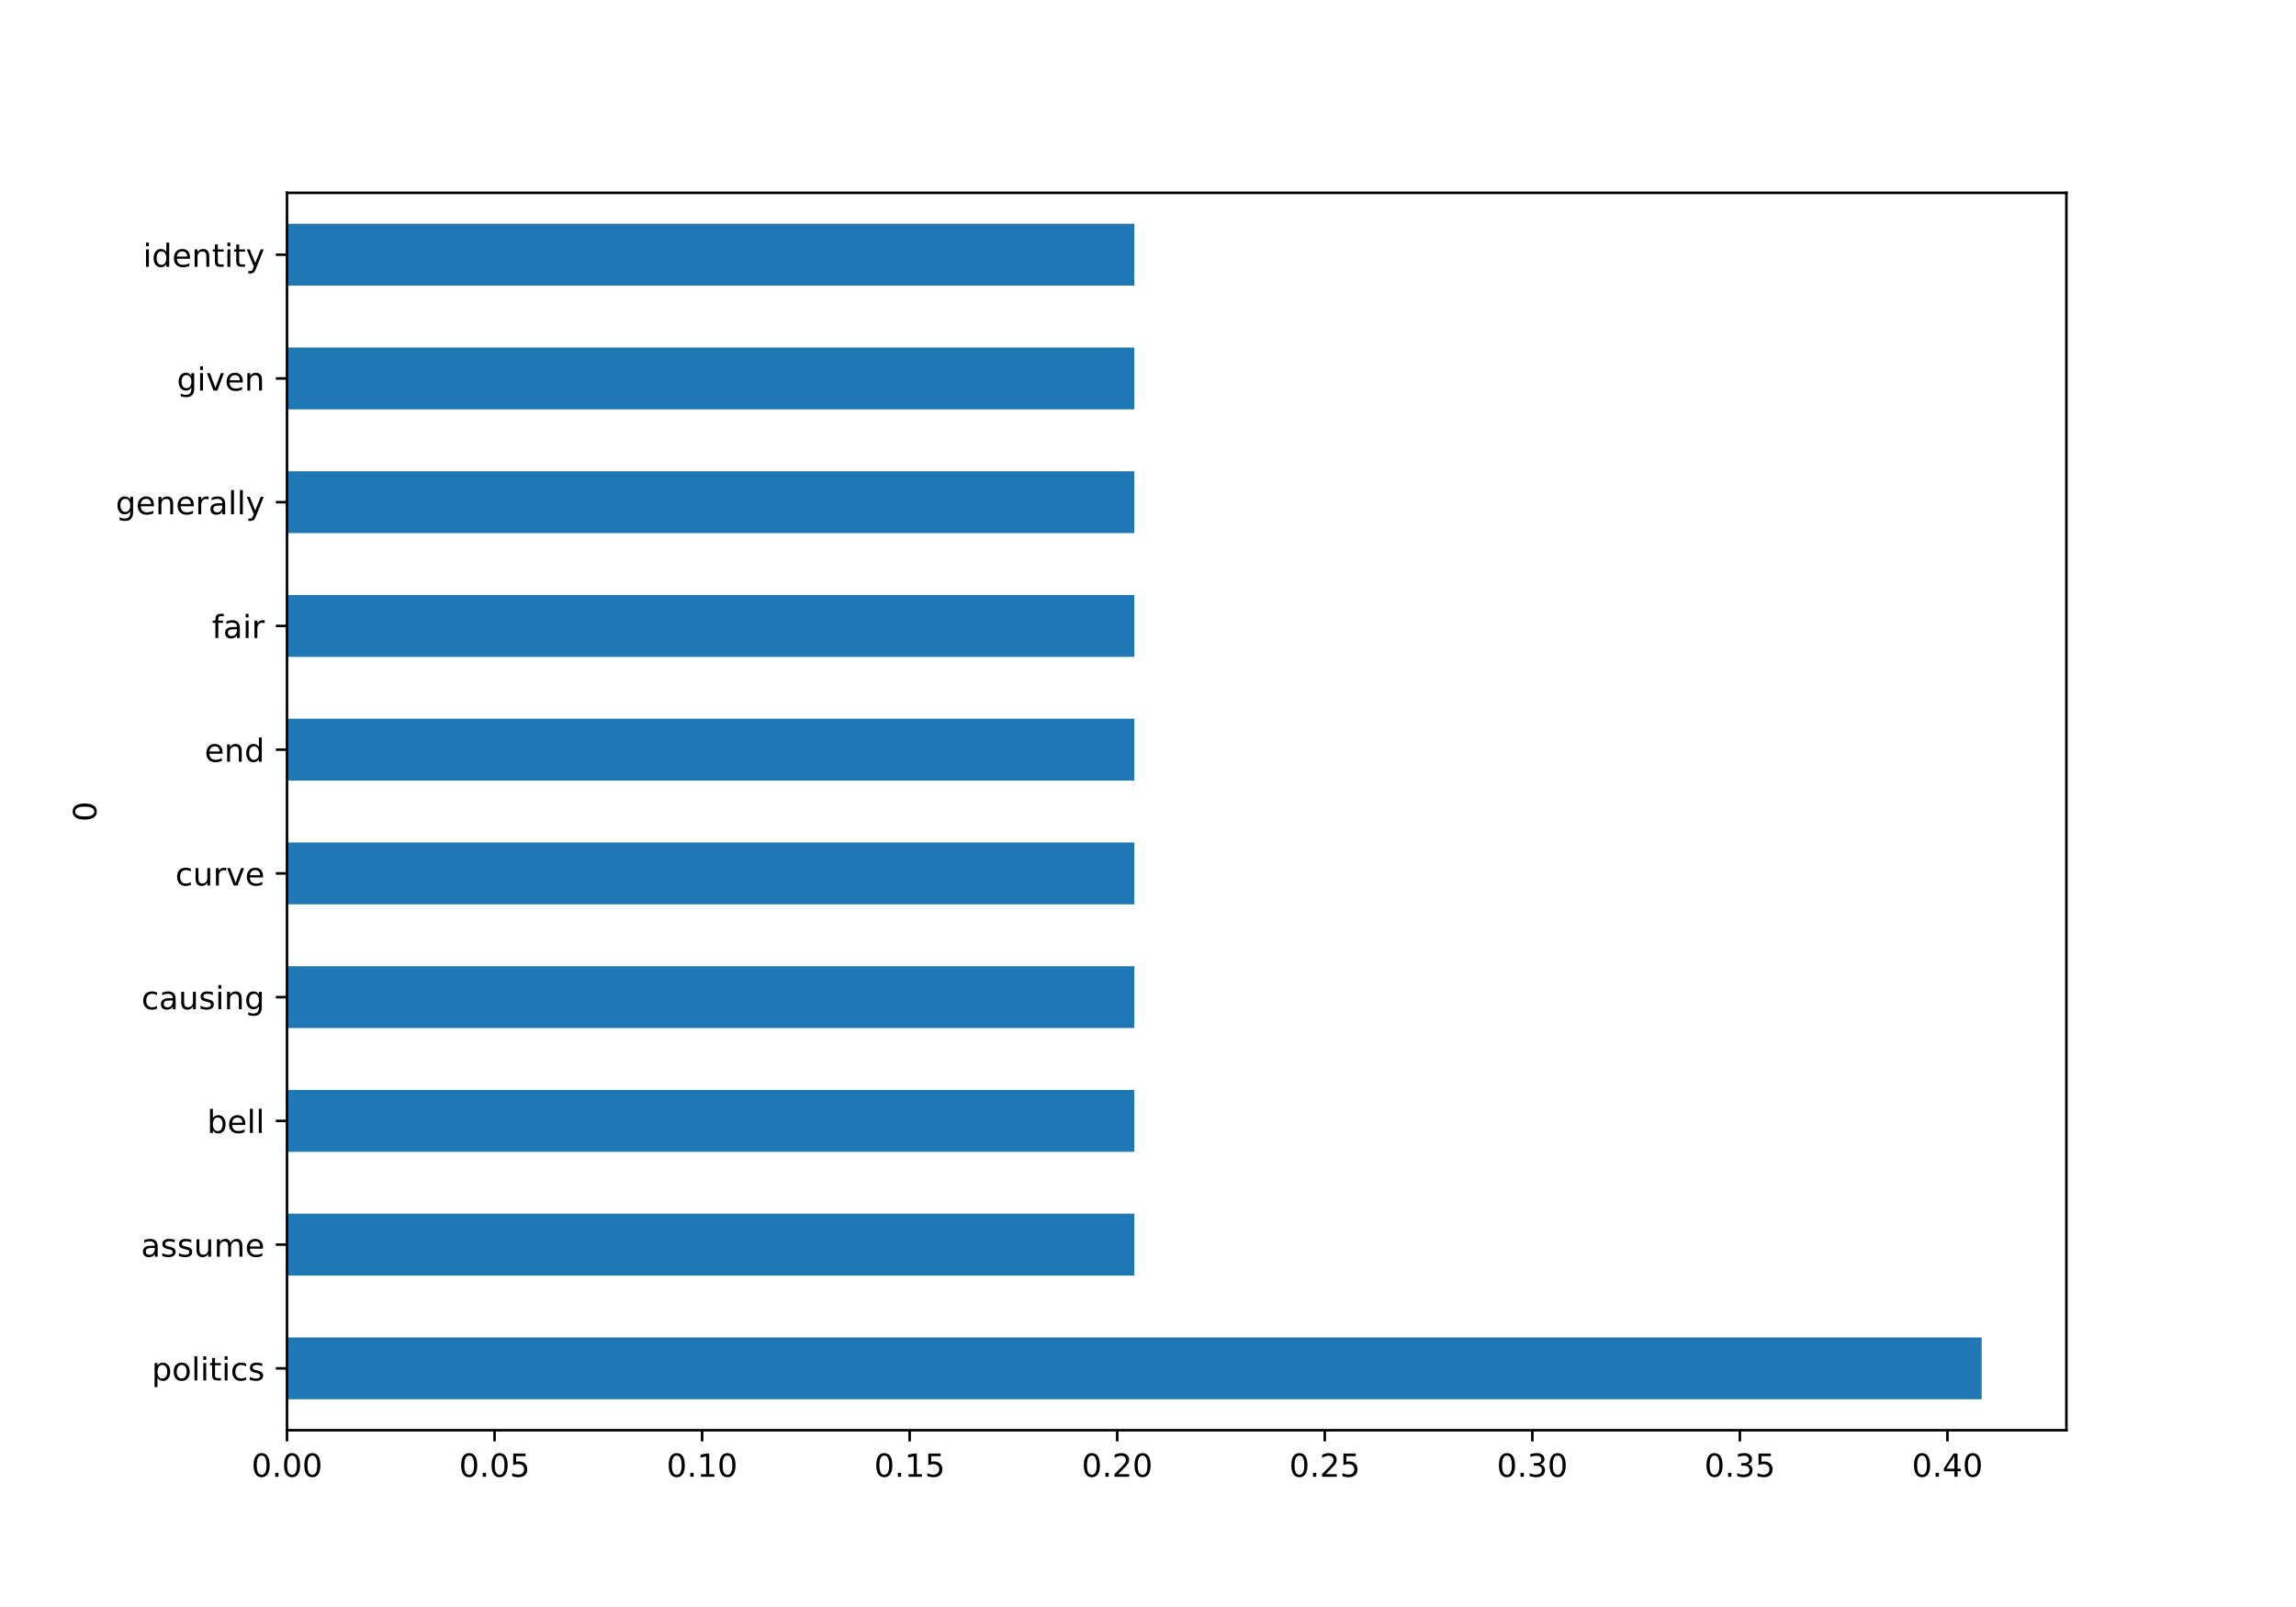
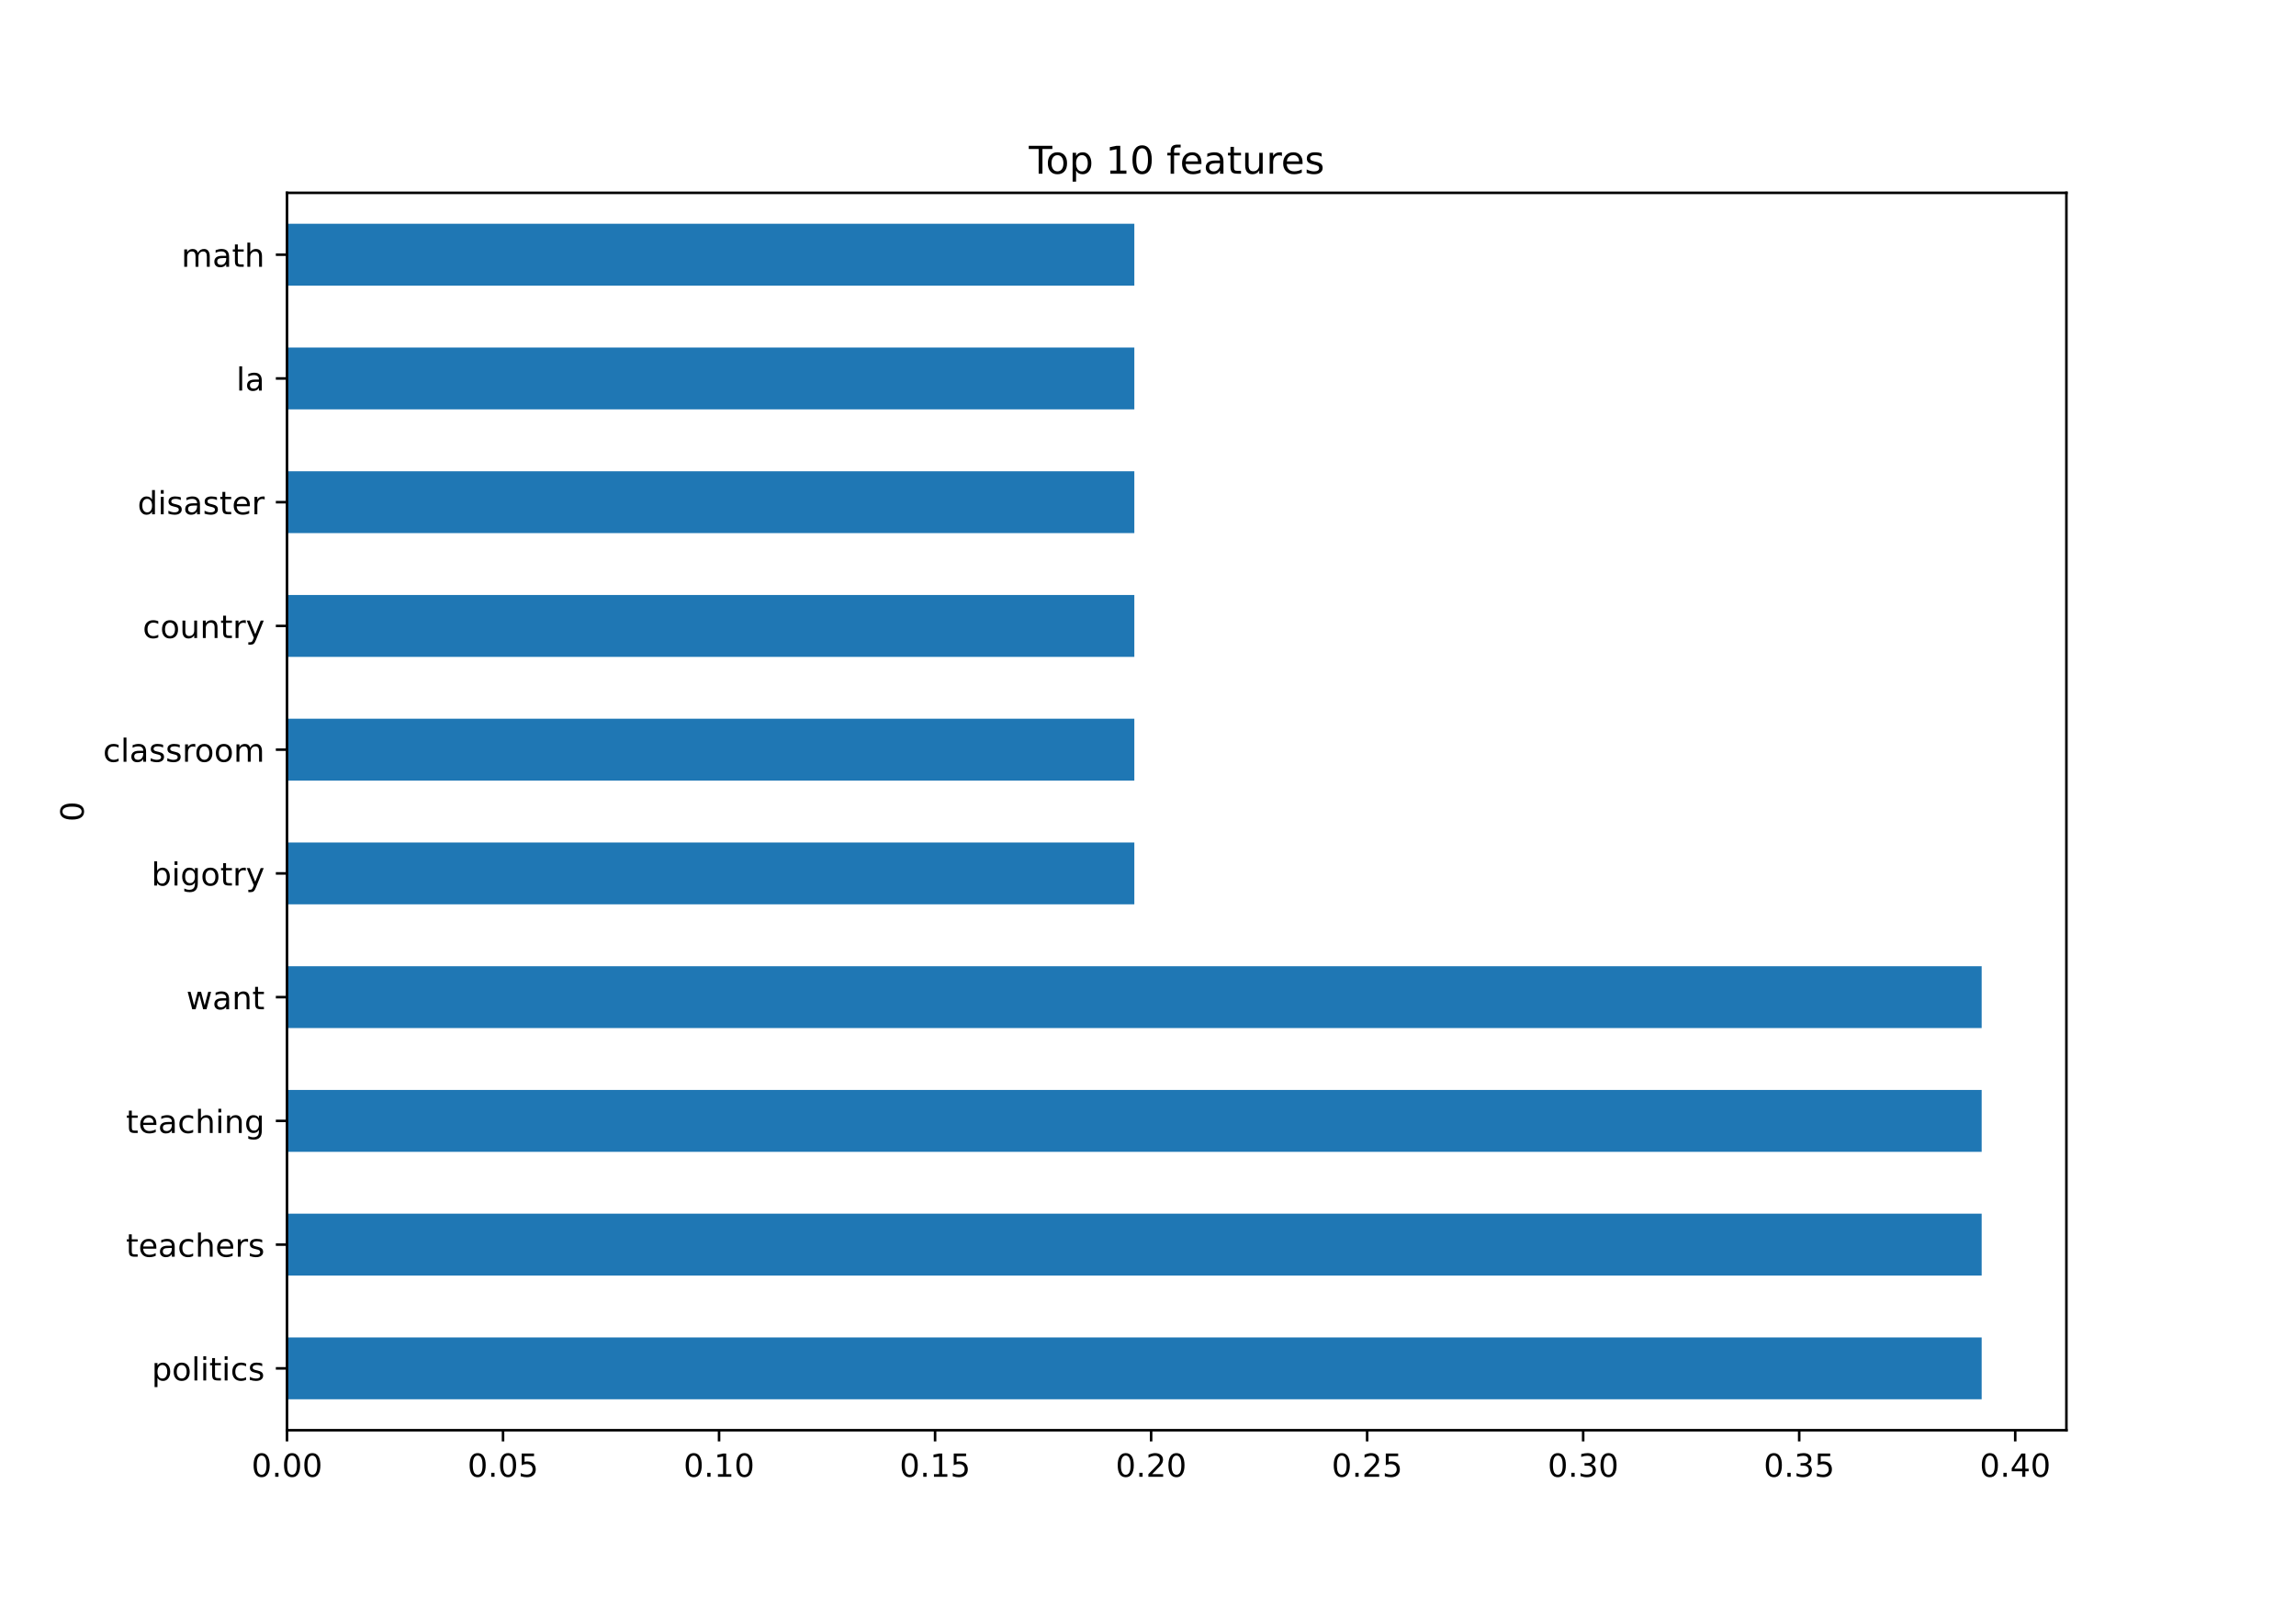
<svg xmlns="http://www.w3.org/2000/svg" xmlns:xlink="http://www.w3.org/1999/xlink" width="720pt" height="504pt" viewBox="0 0 720 504" version="1.1">
  <defs>
    <style type="text/css">*{stroke-linejoin: round; stroke-linecap: butt}</style>
  </defs>
  <g id="figure_1">
    <g id="patch_1">
      <path d="M 0 504  L 720 504  L 720 0  L 0 0  z " style="fill: #ffffff" />
    </g>
    <g id="axes_1">
      <g id="patch_2">
        <path d="M 90 448.56  L 648 448.56  L 648 60.48  L 90 60.48  z " style="fill: #ffffff" />
      </g>
      <g id="patch_3">
-         <path d="M 90 438.858  L 621.429 438.858  L 621.429 419.454  L 90 419.454  z " clip-path="url(#pd3610effc4)" style="fill: #1f77b4" />
+         <path d="M 90 438.858  L 621.429 438.858  L 621.429 419.454  L 90 419.454  z " clip-path="url(#p1984098af0)" style="fill: #1f77b4" />
      </g>
      <g id="patch_4">
-         <path d="M 90 400.05  L 355.714 400.05  L 355.714 380.646  L 90 380.646  z " clip-path="url(#pd3610effc4)" style="fill: #1f77b4" />
+         <path d="M 90 400.05  L 621.429 400.05  L 621.429 380.646  L 90 380.646  z " clip-path="url(#p1984098af0)" style="fill: #1f77b4" />
      </g>
      <g id="patch_5">
-         <path d="M 90 361.242  L 355.714 361.242  L 355.714 341.838  L 90 341.838  z " clip-path="url(#pd3610effc4)" style="fill: #1f77b4" />
+         <path d="M 90 361.242  L 621.429 361.242  L 621.429 341.838  L 90 341.838  z " clip-path="url(#p1984098af0)" style="fill: #1f77b4" />
      </g>
      <g id="patch_6">
-         <path d="M 90 322.434  L 355.714 322.434  L 355.714 303.03  L 90 303.03  z " clip-path="url(#pd3610effc4)" style="fill: #1f77b4" />
+         <path d="M 90 322.434  L 621.429 322.434  L 621.429 303.03  L 90 303.03  z " clip-path="url(#p1984098af0)" style="fill: #1f77b4" />
      </g>
      <g id="patch_7">
-         <path d="M 90 283.626  L 355.714 283.626  L 355.714 264.222  L 90 264.222  z " clip-path="url(#pd3610effc4)" style="fill: #1f77b4" />
+         <path d="M 90 283.626  L 355.714 283.626  L 355.714 264.222  L 90 264.222  z " clip-path="url(#p1984098af0)" style="fill: #1f77b4" />
      </g>
      <g id="patch_8">
-         <path d="M 90 244.818  L 355.714 244.818  L 355.714 225.414  L 90 225.414  z " clip-path="url(#pd3610effc4)" style="fill: #1f77b4" />
+         <path d="M 90 244.818  L 355.714 244.818  L 355.714 225.414  L 90 225.414  z " clip-path="url(#p1984098af0)" style="fill: #1f77b4" />
      </g>
      <g id="patch_9">
-         <path d="M 90 206.01  L 355.714 206.01  L 355.714 186.606  L 90 186.606  z " clip-path="url(#pd3610effc4)" style="fill: #1f77b4" />
+         <path d="M 90 206.01  L 355.714 206.01  L 355.714 186.606  L 90 186.606  z " clip-path="url(#p1984098af0)" style="fill: #1f77b4" />
      </g>
      <g id="patch_10">
-         <path d="M 90 167.202  L 355.714 167.202  L 355.714 147.798  L 90 147.798  z " clip-path="url(#pd3610effc4)" style="fill: #1f77b4" />
+         <path d="M 90 167.202  L 355.714 167.202  L 355.714 147.798  L 90 147.798  z " clip-path="url(#p1984098af0)" style="fill: #1f77b4" />
      </g>
      <g id="patch_11">
-         <path d="M 90 128.394  L 355.714 128.394  L 355.714 108.99  L 90 108.99  z " clip-path="url(#pd3610effc4)" style="fill: #1f77b4" />
+         <path d="M 90 128.394  L 355.714 128.394  L 355.714 108.99  L 90 108.99  z " clip-path="url(#p1984098af0)" style="fill: #1f77b4" />
      </g>
      <g id="patch_12">
-         <path d="M 90 89.586  L 355.714 89.586  L 355.714 70.182  L 90 70.182  z " clip-path="url(#pd3610effc4)" style="fill: #1f77b4" />
+         <path d="M 90 89.586  L 355.714 89.586  L 355.714 70.182  L 90 70.182  z " clip-path="url(#p1984098af0)" style="fill: #1f77b4" />
      </g>
      <g id="matplotlib.axis_1">
        <g id="xtick_1">
          <g id="line2d_1">
            <defs>
-               <path id="mf19978443c" d="M 0 0  L 0 3.5  " style="stroke: #000000; stroke-width: 0.8" />
+               <path id="ma2a20269fe" d="M 0 0  L 0 3.5  " style="stroke: #000000; stroke-width: 0.8" />
            </defs>
            <g>
-               <use xlink:href="#mf19978443c" x="90" y="448.56" style="stroke: #000000; stroke-width: 0.8" />
+               <use xlink:href="#ma2a20269fe" x="90" y="448.56" style="stroke: #000000; stroke-width: 0.8" />
            </g>
          </g>
          <g id="text_1">
            <g transform="translate(78.86719 463.1584) scale(0.1 -0.1)">
              <defs>
                <path id="DejaVuSans-30" d="M 2034 4250  Q 1547 4250 1301 3770  Q 1056 3291 1056 2328  Q 1056 1369 1301 889  Q 1547 409 2034 409  Q 2525 409 2770 889  Q 3016 1369 3016 2328  Q 3016 3291 2770 3770  Q 2525 4250 2034 4250  z M 2034 4750  Q 2819 4750 3233 4129  Q 3647 3509 3647 2328  Q 3647 1150 3233 529  Q 2819 -91 2034 -91  Q 1250 -91 836 529  Q 422 1150 422 2328  Q 422 3509 836 4129  Q 1250 4750 2034 4750  z " transform="scale(0.015625)" />
                <path id="DejaVuSans-2e" d="M 684 794  L 1344 794  L 1344 0  L 684 0  L 684 794  z " transform="scale(0.015625)" />
              </defs>
              <use xlink:href="#DejaVuSans-30" />
              <use xlink:href="#DejaVuSans-2e" x="63.623" />
              <use xlink:href="#DejaVuSans-30" x="95.41" />
              <use xlink:href="#DejaVuSans-30" x="159.033" />
            </g>
          </g>
        </g>
        <g id="xtick_2">
          <g id="line2d_2">
            <g>
-               <use xlink:href="#mf19978443c" x="155.086" y="448.56" style="stroke: #000000; stroke-width: 0.8" />
+               <use xlink:href="#ma2a20269fe" x="157.744" y="448.56" style="stroke: #000000; stroke-width: 0.8" />
            </g>
          </g>
          <g id="text_2">
-             <g transform="translate(143.9536 463.1584) scale(0.1 -0.1)">
+             <g transform="translate(146.6113 463.1584) scale(0.1 -0.1)">
              <defs>
                <path id="DejaVuSans-35" d="M 691 4666  L 3169 4666  L 3169 4134  L 1269 4134  L 1269 2991  Q 1406 3038 1543 3061  Q 1681 3084 1819 3084  Q 2600 3084 3056 2656  Q 3513 2228 3513 1497  Q 3513 744 3044 326  Q 2575 -91 1722 -91  Q 1428 -91 1123 -41  Q 819 9 494 109  L 494 744  Q 775 591 1075 516  Q 1375 441 1709 441  Q 2250 441 2565 725  Q 2881 1009 2881 1497  Q 2881 1984 2565 2268  Q 2250 2553 1709 2553  Q 1456 2553 1204 2497  Q 953 2441 691 2322  L 691 4666  z " transform="scale(0.015625)" />
              </defs>
              <use xlink:href="#DejaVuSans-30" />
              <use xlink:href="#DejaVuSans-2e" x="63.623" />
              <use xlink:href="#DejaVuSans-30" x="95.41" />
              <use xlink:href="#DejaVuSans-35" x="159.033" />
            </g>
          </g>
        </g>
        <g id="xtick_3">
          <g id="line2d_3">
            <g>
-               <use xlink:href="#mf19978443c" x="220.173" y="448.56" style="stroke: #000000; stroke-width: 0.8" />
+               <use xlink:href="#ma2a20269fe" x="225.488" y="448.56" style="stroke: #000000; stroke-width: 0.8" />
            </g>
          </g>
          <g id="text_3">
-             <g transform="translate(209.0401 463.1584) scale(0.1 -0.1)">
+             <g transform="translate(214.3554 463.1584) scale(0.1 -0.1)">
              <defs>
                <path id="DejaVuSans-31" d="M 794 531  L 1825 531  L 1825 4091  L 703 3866  L 703 4441  L 1819 4666  L 2450 4666  L 2450 531  L 3481 531  L 3481 0  L 794 0  L 794 531  z " transform="scale(0.015625)" />
              </defs>
              <use xlink:href="#DejaVuSans-30" />
              <use xlink:href="#DejaVuSans-2e" x="63.623" />
              <use xlink:href="#DejaVuSans-31" x="95.41" />
              <use xlink:href="#DejaVuSans-30" x="159.033" />
            </g>
          </g>
        </g>
        <g id="xtick_4">
          <g id="line2d_4">
            <g>
-               <use xlink:href="#mf19978443c" x="285.259" y="448.56" style="stroke: #000000; stroke-width: 0.8" />
+               <use xlink:href="#ma2a20269fe" x="293.232" y="448.56" style="stroke: #000000; stroke-width: 0.8" />
            </g>
          </g>
          <g id="text_4">
-             <g transform="translate(274.1265 463.1584) scale(0.1 -0.1)">
+             <g transform="translate(282.0995 463.1584) scale(0.1 -0.1)">
              <use xlink:href="#DejaVuSans-30" />
              <use xlink:href="#DejaVuSans-2e" x="63.623" />
              <use xlink:href="#DejaVuSans-31" x="95.41" />
              <use xlink:href="#DejaVuSans-35" x="159.033" />
            </g>
          </g>
        </g>
        <g id="xtick_5">
          <g id="line2d_5">
            <g>
-               <use xlink:href="#mf19978443c" x="350.346" y="448.56" style="stroke: #000000; stroke-width: 0.8" />
+               <use xlink:href="#ma2a20269fe" x="360.976" y="448.56" style="stroke: #000000; stroke-width: 0.8" />
            </g>
          </g>
          <g id="text_5">
-             <g transform="translate(339.213 463.1584) scale(0.1 -0.1)">
+             <g transform="translate(349.8437 463.1584) scale(0.1 -0.1)">
              <defs>
                <path id="DejaVuSans-32" d="M 1228 531  L 3431 531  L 3431 0  L 469 0  L 469 531  Q 828 903 1448 1529  Q 2069 2156 2228 2338  Q 2531 2678 2651 2914  Q 2772 3150 2772 3378  Q 2772 3750 2511 3984  Q 2250 4219 1831 4219  Q 1534 4219 1204 4116  Q 875 4013 500 3803  L 500 4441  Q 881 4594 1212 4672  Q 1544 4750 1819 4750  Q 2544 4750 2975 4387  Q 3406 4025 3406 3419  Q 3406 3131 3298 2873  Q 3191 2616 2906 2266  Q 2828 2175 2409 1742  Q 1991 1309 1228 531  z " transform="scale(0.015625)" />
              </defs>
              <use xlink:href="#DejaVuSans-30" />
              <use xlink:href="#DejaVuSans-2e" x="63.623" />
              <use xlink:href="#DejaVuSans-32" x="95.41" />
              <use xlink:href="#DejaVuSans-30" x="159.033" />
            </g>
          </g>
        </g>
        <g id="xtick_6">
          <g id="line2d_6">
            <g>
-               <use xlink:href="#mf19978443c" x="415.432" y="448.56" style="stroke: #000000; stroke-width: 0.8" />
+               <use xlink:href="#ma2a20269fe" x="428.721" y="448.56" style="stroke: #000000; stroke-width: 0.8" />
            </g>
          </g>
          <g id="text_6">
-             <g transform="translate(404.2994 463.1584) scale(0.1 -0.1)">
+             <g transform="translate(417.5878 463.1584) scale(0.1 -0.1)">
              <use xlink:href="#DejaVuSans-30" />
              <use xlink:href="#DejaVuSans-2e" x="63.623" />
              <use xlink:href="#DejaVuSans-32" x="95.41" />
              <use xlink:href="#DejaVuSans-35" x="159.033" />
            </g>
          </g>
        </g>
        <g id="xtick_7">
          <g id="line2d_7">
            <g>
-               <use xlink:href="#mf19978443c" x="480.519" y="448.56" style="stroke: #000000; stroke-width: 0.8" />
+               <use xlink:href="#ma2a20269fe" x="496.465" y="448.56" style="stroke: #000000; stroke-width: 0.8" />
            </g>
          </g>
          <g id="text_7">
-             <g transform="translate(469.3858 463.1584) scale(0.1 -0.1)">
+             <g transform="translate(485.3319 463.1584) scale(0.1 -0.1)">
              <defs>
                <path id="DejaVuSans-33" d="M 2597 2516  Q 3050 2419 3304 2112  Q 3559 1806 3559 1356  Q 3559 666 3084 287  Q 2609 -91 1734 -91  Q 1441 -91 1130 -33  Q 819 25 488 141  L 488 750  Q 750 597 1062 519  Q 1375 441 1716 441  Q 2309 441 2620 675  Q 2931 909 2931 1356  Q 2931 1769 2642 2001  Q 2353 2234 1838 2234  L 1294 2234  L 1294 2753  L 1863 2753  Q 2328 2753 2575 2939  Q 2822 3125 2822 3475  Q 2822 3834 2567 4026  Q 2313 4219 1838 4219  Q 1578 4219 1281 4162  Q 984 4106 628 3988  L 628 4550  Q 988 4650 1302 4700  Q 1616 4750 1894 4750  Q 2613 4750 3031 4423  Q 3450 4097 3450 3541  Q 3450 3153 3228 2886  Q 3006 2619 2597 2516  z " transform="scale(0.015625)" />
              </defs>
              <use xlink:href="#DejaVuSans-30" />
              <use xlink:href="#DejaVuSans-2e" x="63.623" />
              <use xlink:href="#DejaVuSans-33" x="95.41" />
              <use xlink:href="#DejaVuSans-30" x="159.033" />
            </g>
          </g>
        </g>
        <g id="xtick_8">
          <g id="line2d_8">
            <g>
-               <use xlink:href="#mf19978443c" x="545.605" y="448.56" style="stroke: #000000; stroke-width: 0.8" />
+               <use xlink:href="#ma2a20269fe" x="564.209" y="448.56" style="stroke: #000000; stroke-width: 0.8" />
            </g>
          </g>
          <g id="text_8">
-             <g transform="translate(534.4723 463.1584) scale(0.1 -0.1)">
+             <g transform="translate(553.076 463.1584) scale(0.1 -0.1)">
              <use xlink:href="#DejaVuSans-30" />
              <use xlink:href="#DejaVuSans-2e" x="63.623" />
              <use xlink:href="#DejaVuSans-33" x="95.41" />
              <use xlink:href="#DejaVuSans-35" x="159.033" />
            </g>
          </g>
        </g>
        <g id="xtick_9">
          <g id="line2d_9">
            <g>
-               <use xlink:href="#mf19978443c" x="610.692" y="448.56" style="stroke: #000000; stroke-width: 0.8" />
+               <use xlink:href="#ma2a20269fe" x="631.953" y="448.56" style="stroke: #000000; stroke-width: 0.8" />
            </g>
          </g>
          <g id="text_9">
-             <g transform="translate(599.5587 463.1584) scale(0.1 -0.1)">
+             <g transform="translate(620.8201 463.1584) scale(0.1 -0.1)">
              <defs>
                <path id="DejaVuSans-34" d="M 2419 4116  L 825 1625  L 2419 1625  L 2419 4116  z M 2253 4666  L 3047 4666  L 3047 1625  L 3713 1625  L 3713 1100  L 3047 1100  L 3047 0  L 2419 0  L 2419 1100  L 313 1100  L 313 1709  L 2253 4666  z " transform="scale(0.015625)" />
              </defs>
              <use xlink:href="#DejaVuSans-30" />
              <use xlink:href="#DejaVuSans-2e" x="63.623" />
              <use xlink:href="#DejaVuSans-34" x="95.41" />
              <use xlink:href="#DejaVuSans-30" x="159.033" />
            </g>
          </g>
        </g>
      </g>
      <g id="matplotlib.axis_2">
        <g id="ytick_1">
          <g id="line2d_10">
            <defs>
-               <path id="m5f506b30dc" d="M 0 0  L -3.5 0  " style="stroke: #000000; stroke-width: 0.8" />
+               <path id="mb5158f78c2" d="M 0 0  L -3.5 0  " style="stroke: #000000; stroke-width: 0.8" />
            </defs>
            <g>
-               <use xlink:href="#m5f506b30dc" x="90" y="429.156" style="stroke: #000000; stroke-width: 0.8" />
+               <use xlink:href="#mb5158f78c2" x="90" y="429.156" style="stroke: #000000; stroke-width: 0.8" />
            </g>
          </g>
          <g id="text_10">
            <g transform="translate(47.57031 432.9552) scale(0.1 -0.1)">
              <defs>
                <path id="DejaVuSans-70" d="M 1159 525  L 1159 -1331  L 581 -1331  L 581 3500  L 1159 3500  L 1159 2969  Q 1341 3281 1617 3432  Q 1894 3584 2278 3584  Q 2916 3584 3314 3078  Q 3713 2572 3713 1747  Q 3713 922 3314 415  Q 2916 -91 2278 -91  Q 1894 -91 1617 61  Q 1341 213 1159 525  z M 3116 1747  Q 3116 2381 2855 2742  Q 2594 3103 2138 3103  Q 1681 3103 1420 2742  Q 1159 2381 1159 1747  Q 1159 1113 1420 752  Q 1681 391 2138 391  Q 2594 391 2855 752  Q 3116 1113 3116 1747  z " transform="scale(0.015625)" />
                <path id="DejaVuSans-6f" d="M 1959 3097  Q 1497 3097 1228 2736  Q 959 2375 959 1747  Q 959 1119 1226 758  Q 1494 397 1959 397  Q 2419 397 2687 759  Q 2956 1122 2956 1747  Q 2956 2369 2687 2733  Q 2419 3097 1959 3097  z M 1959 3584  Q 2709 3584 3137 3096  Q 3566 2609 3566 1747  Q 3566 888 3137 398  Q 2709 -91 1959 -91  Q 1206 -91 779 398  Q 353 888 353 1747  Q 353 2609 779 3096  Q 1206 3584 1959 3584  z " transform="scale(0.015625)" />
                <path id="DejaVuSans-6c" d="M 603 4863  L 1178 4863  L 1178 0  L 603 0  L 603 4863  z " transform="scale(0.015625)" />
                <path id="DejaVuSans-69" d="M 603 3500  L 1178 3500  L 1178 0  L 603 0  L 603 3500  z M 603 4863  L 1178 4863  L 1178 4134  L 603 4134  L 603 4863  z " transform="scale(0.015625)" />
                <path id="DejaVuSans-74" d="M 1172 4494  L 1172 3500  L 2356 3500  L 2356 3053  L 1172 3053  L 1172 1153  Q 1172 725 1289 603  Q 1406 481 1766 481  L 2356 481  L 2356 0  L 1766 0  Q 1100 0 847 248  Q 594 497 594 1153  L 594 3053  L 172 3053  L 172 3500  L 594 3500  L 594 4494  L 1172 4494  z " transform="scale(0.015625)" />
                <path id="DejaVuSans-63" d="M 3122 3366  L 3122 2828  Q 2878 2963 2633 3030  Q 2388 3097 2138 3097  Q 1578 3097 1268 2742  Q 959 2388 959 1747  Q 959 1106 1268 751  Q 1578 397 2138 397  Q 2388 397 2633 464  Q 2878 531 3122 666  L 3122 134  Q 2881 22 2623 -34  Q 2366 -91 2075 -91  Q 1284 -91 818 406  Q 353 903 353 1747  Q 353 2603 823 3093  Q 1294 3584 2113 3584  Q 2378 3584 2631 3529  Q 2884 3475 3122 3366  z " transform="scale(0.015625)" />
                <path id="DejaVuSans-73" d="M 2834 3397  L 2834 2853  Q 2591 2978 2328 3040  Q 2066 3103 1784 3103  Q 1356 3103 1142 2972  Q 928 2841 928 2578  Q 928 2378 1081 2264  Q 1234 2150 1697 2047  L 1894 2003  Q 2506 1872 2764 1633  Q 3022 1394 3022 966  Q 3022 478 2636 193  Q 2250 -91 1575 -91  Q 1294 -91 989 -36  Q 684 19 347 128  L 347 722  Q 666 556 975 473  Q 1284 391 1588 391  Q 1994 391 2212 530  Q 2431 669 2431 922  Q 2431 1156 2273 1281  Q 2116 1406 1581 1522  L 1381 1569  Q 847 1681 609 1914  Q 372 2147 372 2553  Q 372 3047 722 3315  Q 1072 3584 1716 3584  Q 2034 3584 2315 3537  Q 2597 3491 2834 3397  z " transform="scale(0.015625)" />
              </defs>
              <use xlink:href="#DejaVuSans-70" />
              <use xlink:href="#DejaVuSans-6f" x="63.477" />
              <use xlink:href="#DejaVuSans-6c" x="124.658" />
              <use xlink:href="#DejaVuSans-69" x="152.441" />
              <use xlink:href="#DejaVuSans-74" x="180.225" />
              <use xlink:href="#DejaVuSans-69" x="219.434" />
              <use xlink:href="#DejaVuSans-63" x="247.217" />
              <use xlink:href="#DejaVuSans-73" x="302.197" />
            </g>
          </g>
        </g>
        <g id="ytick_2">
          <g id="line2d_11">
            <g>
-               <use xlink:href="#m5f506b30dc" x="90" y="390.348" style="stroke: #000000; stroke-width: 0.8" />
+               <use xlink:href="#mb5158f78c2" x="90" y="390.348" style="stroke: #000000; stroke-width: 0.8" />
            </g>
          </g>
          <g id="text_11">
-             <g transform="translate(44.22187 394.1472) scale(0.1 -0.1)">
-               <defs>
+             <g transform="translate(39.48906 394.1472) scale(0.1 -0.1)">
+               <defs>
+                 <path id="DejaVuSans-65" d="M 3597 1894  L 3597 1613  L 953 1613  Q 991 1019 1311 708  Q 1631 397 2203 397  Q 2534 397 2845 478  Q 3156 559 3463 722  L 3463 178  Q 3153 47 2828 -22  Q 2503 -91 2169 -91  Q 1331 -91 842 396  Q 353 884 353 1716  Q 353 2575 817 3079  Q 1281 3584 2069 3584  Q 2775 3584 3186 3129  Q 3597 2675 3597 1894  z M 3022 2063  Q 3016 2534 2758 2815  Q 2500 3097 2075 3097  Q 1594 3097 1305 2825  Q 1016 2553 972 2059  L 3022 2063  z " transform="scale(0.015625)" />
                <path id="DejaVuSans-61" d="M 2194 1759  Q 1497 1759 1228 1600  Q 959 1441 959 1056  Q 959 750 1161 570  Q 1363 391 1709 391  Q 2188 391 2477 730  Q 2766 1069 2766 1631  L 2766 1759  L 2194 1759  z M 3341 1997  L 3341 0  L 2766 0  L 2766 531  Q 2569 213 2275 61  Q 1981 -91 1556 -91  Q 1019 -91 701 211  Q 384 513 384 1019  Q 384 1609 779 1909  Q 1175 2209 1959 2209  L 2766 2209  L 2766 2266  Q 2766 2663 2505 2880  Q 2244 3097 1772 3097  Q 1472 3097 1187 3025  Q 903 2953 641 2809  L 641 3341  Q 956 3463 1253 3523  Q 1550 3584 1831 3584  Q 2591 3584 2966 3190  Q 3341 2797 3341 1997  z " transform="scale(0.015625)" />
-                 <path id="DejaVuSans-75" d="M 544 1381  L 544 3500  L 1119 3500  L 1119 1403  Q 1119 906 1312 657  Q 1506 409 1894 409  Q 2359 409 2629 706  Q 2900 1003 2900 1516  L 2900 3500  L 3475 3500  L 3475 0  L 2900 0  L 2900 538  Q 2691 219 2414 64  Q 2138 -91 1772 -91  Q 1169 -91 856 284  Q 544 659 544 1381  z M 1991 3584  L 1991 3584  z " transform="scale(0.015625)" />
-                 <path id="DejaVuSans-6d" d="M 3328 2828  Q 3544 3216 3844 3400  Q 4144 3584 4550 3584  Q 5097 3584 5394 3201  Q 5691 2819 5691 2113  L 5691 0  L 5113 0  L 5113 2094  Q 5113 2597 4934 2840  Q 4756 3084 4391 3084  Q 3944 3084 3684 2787  Q 3425 2491 3425 1978  L 3425 0  L 2847 0  L 2847 2094  Q 2847 2600 2669 2842  Q 2491 3084 2119 3084  Q 1678 3084 1418 2786  Q 1159 2488 1159 1978  L 1159 0  L 581 0  L 581 3500  L 1159 3500  L 1159 2956  Q 1356 3278 1631 3431  Q 1906 3584 2284 3584  Q 2666 3584 2933 3390  Q 3200 3197 3328 2828  z " transform="scale(0.015625)" />
-                 <path id="DejaVuSans-65" d="M 3597 1894  L 3597 1613  L 953 1613  Q 991 1019 1311 708  Q 1631 397 2203 397  Q 2534 397 2845 478  Q 3156 559 3463 722  L 3463 178  Q 3153 47 2828 -22  Q 2503 -91 2169 -91  Q 1331 -91 842 396  Q 353 884 353 1716  Q 353 2575 817 3079  Q 1281 3584 2069 3584  Q 2775 3584 3186 3129  Q 3597 2675 3597 1894  z M 3022 2063  Q 3016 2534 2758 2815  Q 2500 3097 2075 3097  Q 1594 3097 1305 2825  Q 1016 2553 972 2059  L 3022 2063  z " transform="scale(0.015625)" />
-               </defs>
-               <use xlink:href="#DejaVuSans-61" />
-               <use xlink:href="#DejaVuSans-73" x="61.279" />
-               <use xlink:href="#DejaVuSans-73" x="113.379" />
-               <use xlink:href="#DejaVuSans-75" x="165.479" />
-               <use xlink:href="#DejaVuSans-6d" x="228.857" />
-               <use xlink:href="#DejaVuSans-65" x="326.27" />
+                 <path id="DejaVuSans-68" d="M 3513 2113  L 3513 0  L 2938 0  L 2938 2094  Q 2938 2591 2744 2837  Q 2550 3084 2163 3084  Q 1697 3084 1428 2787  Q 1159 2491 1159 1978  L 1159 0  L 581 0  L 581 4863  L 1159 4863  L 1159 2956  Q 1366 3272 1645 3428  Q 1925 3584 2291 3584  Q 2894 3584 3203 3211  Q 3513 2838 3513 2113  z " transform="scale(0.015625)" />
+                 <path id="DejaVuSans-72" d="M 2631 2963  Q 2534 3019 2420 3045  Q 2306 3072 2169 3072  Q 1681 3072 1420 2755  Q 1159 2438 1159 1844  L 1159 0  L 581 0  L 581 3500  L 1159 3500  L 1159 2956  Q 1341 3275 1631 3429  Q 1922 3584 2338 3584  Q 2397 3584 2469 3576  Q 2541 3569 2628 3553  L 2631 2963  z " transform="scale(0.015625)" />
+               </defs>
+               <use xlink:href="#DejaVuSans-74" />
+               <use xlink:href="#DejaVuSans-65" x="39.209" />
+               <use xlink:href="#DejaVuSans-61" x="100.732" />
+               <use xlink:href="#DejaVuSans-63" x="162.012" />
+               <use xlink:href="#DejaVuSans-68" x="216.992" />
+               <use xlink:href="#DejaVuSans-65" x="280.371" />
+               <use xlink:href="#DejaVuSans-72" x="341.895" />
+               <use xlink:href="#DejaVuSans-73" x="383.008" />
            </g>
          </g>
        </g>
        <g id="ytick_3">
          <g id="line2d_12">
            <g>
-               <use xlink:href="#m5f506b30dc" x="90" y="351.54" style="stroke: #000000; stroke-width: 0.8" />
+               <use xlink:href="#mb5158f78c2" x="90" y="351.54" style="stroke: #000000; stroke-width: 0.8" />
            </g>
          </g>
          <g id="text_12">
-             <g transform="translate(64.94219 355.3392) scale(0.1 -0.1)">
-               <defs>
-                 <path id="DejaVuSans-62" d="M 3116 1747  Q 3116 2381 2855 2742  Q 2594 3103 2138 3103  Q 1681 3103 1420 2742  Q 1159 2381 1159 1747  Q 1159 1113 1420 752  Q 1681 391 2138 391  Q 2594 391 2855 752  Q 3116 1113 3116 1747  z M 1159 2969  Q 1341 3281 1617 3432  Q 1894 3584 2278 3584  Q 2916 3584 3314 3078  Q 3713 2572 3713 1747  Q 3713 922 3314 415  Q 2916 -91 2278 -91  Q 1894 -91 1617 61  Q 1341 213 1159 525  L 1159 0  L 581 0  L 581 4863  L 1159 4863  L 1159 2969  z " transform="scale(0.015625)" />
-               </defs>
-               <use xlink:href="#DejaVuSans-62" />
-               <use xlink:href="#DejaVuSans-65" x="63.477" />
-               <use xlink:href="#DejaVuSans-6c" x="125" />
-               <use xlink:href="#DejaVuSans-6c" x="152.783" />
+             <g transform="translate(39.49844 355.3392) scale(0.1 -0.1)">
+               <defs>
+                 <path id="DejaVuSans-6e" d="M 3513 2113  L 3513 0  L 2938 0  L 2938 2094  Q 2938 2591 2744 2837  Q 2550 3084 2163 3084  Q 1697 3084 1428 2787  Q 1159 2491 1159 1978  L 1159 0  L 581 0  L 581 3500  L 1159 3500  L 1159 2956  Q 1366 3272 1645 3428  Q 1925 3584 2291 3584  Q 2894 3584 3203 3211  Q 3513 2838 3513 2113  z " transform="scale(0.015625)" />
+                 <path id="DejaVuSans-67" d="M 2906 1791  Q 2906 2416 2648 2759  Q 2391 3103 1925 3103  Q 1463 3103 1205 2759  Q 947 2416 947 1791  Q 947 1169 1205 825  Q 1463 481 1925 481  Q 2391 481 2648 825  Q 2906 1169 2906 1791  z M 3481 434  Q 3481 -459 3084 -895  Q 2688 -1331 1869 -1331  Q 1566 -1331 1297 -1286  Q 1028 -1241 775 -1147  L 775 -588  Q 1028 -725 1275 -790  Q 1522 -856 1778 -856  Q 2344 -856 2625 -561  Q 2906 -266 2906 331  L 2906 616  Q 2728 306 2450 153  Q 2172 0 1784 0  Q 1141 0 747 490  Q 353 981 353 1791  Q 353 2603 747 3093  Q 1141 3584 1784 3584  Q 2172 3584 2450 3431  Q 2728 3278 2906 2969  L 2906 3500  L 3481 3500  L 3481 434  z " transform="scale(0.015625)" />
+               </defs>
+               <use xlink:href="#DejaVuSans-74" />
+               <use xlink:href="#DejaVuSans-65" x="39.209" />
+               <use xlink:href="#DejaVuSans-61" x="100.732" />
+               <use xlink:href="#DejaVuSans-63" x="162.012" />
+               <use xlink:href="#DejaVuSans-68" x="216.992" />
+               <use xlink:href="#DejaVuSans-69" x="280.371" />
+               <use xlink:href="#DejaVuSans-6e" x="308.154" />
+               <use xlink:href="#DejaVuSans-67" x="371.533" />
            </g>
          </g>
        </g>
        <g id="ytick_4">
          <g id="line2d_13">
            <g>
-               <use xlink:href="#m5f506b30dc" x="90" y="312.732" style="stroke: #000000; stroke-width: 0.8" />
+               <use xlink:href="#mb5158f78c2" x="90" y="312.732" style="stroke: #000000; stroke-width: 0.8" />
            </g>
          </g>
          <g id="text_13">
-             <g transform="translate(44.3625 316.5312) scale(0.1 -0.1)">
-               <defs>
-                 <path id="DejaVuSans-6e" d="M 3513 2113  L 3513 0  L 2938 0  L 2938 2094  Q 2938 2591 2744 2837  Q 2550 3084 2163 3084  Q 1697 3084 1428 2787  Q 1159 2491 1159 1978  L 1159 0  L 581 0  L 581 3500  L 1159 3500  L 1159 2956  Q 1366 3272 1645 3428  Q 1925 3584 2291 3584  Q 2894 3584 3203 3211  Q 3513 2838 3513 2113  z " transform="scale(0.015625)" />
-                 <path id="DejaVuSans-67" d="M 2906 1791  Q 2906 2416 2648 2759  Q 2391 3103 1925 3103  Q 1463 3103 1205 2759  Q 947 2416 947 1791  Q 947 1169 1205 825  Q 1463 481 1925 481  Q 2391 481 2648 825  Q 2906 1169 2906 1791  z M 3481 434  Q 3481 -459 3084 -895  Q 2688 -1331 1869 -1331  Q 1566 -1331 1297 -1286  Q 1028 -1241 775 -1147  L 775 -588  Q 1028 -725 1275 -790  Q 1522 -856 1778 -856  Q 2344 -856 2625 -561  Q 2906 -266 2906 331  L 2906 616  Q 2728 306 2450 153  Q 2172 0 1784 0  Q 1141 0 747 490  Q 353 981 353 1791  Q 353 2603 747 3093  Q 1141 3584 1784 3584  Q 2172 3584 2450 3431  Q 2728 3278 2906 2969  L 2906 3500  L 3481 3500  L 3481 434  z " transform="scale(0.015625)" />
-               </defs>
-               <use xlink:href="#DejaVuSans-63" />
-               <use xlink:href="#DejaVuSans-61" x="54.98" />
-               <use xlink:href="#DejaVuSans-75" x="116.26" />
-               <use xlink:href="#DejaVuSans-73" x="179.639" />
-               <use xlink:href="#DejaVuSans-69" x="231.738" />
-               <use xlink:href="#DejaVuSans-6e" x="259.521" />
-               <use xlink:href="#DejaVuSans-67" x="322.9" />
+             <g transform="translate(58.43594 316.5312) scale(0.1 -0.1)">
+               <defs>
+                 <path id="DejaVuSans-77" d="M 269 3500  L 844 3500  L 1563 769  L 2278 3500  L 2956 3500  L 3675 769  L 4391 3500  L 4966 3500  L 4050 0  L 3372 0  L 2619 2869  L 1863 0  L 1184 0  L 269 3500  z " transform="scale(0.015625)" />
+               </defs>
+               <use xlink:href="#DejaVuSans-77" />
+               <use xlink:href="#DejaVuSans-61" x="81.787" />
+               <use xlink:href="#DejaVuSans-6e" x="143.066" />
+               <use xlink:href="#DejaVuSans-74" x="206.445" />
            </g>
          </g>
        </g>
        <g id="ytick_5">
          <g id="line2d_14">
            <g>
-               <use xlink:href="#m5f506b30dc" x="90" y="273.924" style="stroke: #000000; stroke-width: 0.8" />
+               <use xlink:href="#mb5158f78c2" x="90" y="273.924" style="stroke: #000000; stroke-width: 0.8" />
            </g>
          </g>
          <g id="text_14">
-             <g transform="translate(54.98125 277.7232) scale(0.1 -0.1)">
-               <defs>
-                 <path id="DejaVuSans-72" d="M 2631 2963  Q 2534 3019 2420 3045  Q 2306 3072 2169 3072  Q 1681 3072 1420 2755  Q 1159 2438 1159 1844  L 1159 0  L 581 0  L 581 3500  L 1159 3500  L 1159 2956  Q 1341 3275 1631 3429  Q 1922 3584 2338 3584  Q 2397 3584 2469 3576  Q 2541 3569 2628 3553  L 2631 2963  z " transform="scale(0.015625)" />
-                 <path id="DejaVuSans-76" d="M 191 3500  L 800 3500  L 1894 563  L 2988 3500  L 3597 3500  L 2284 0  L 1503 0  L 191 3500  z " transform="scale(0.015625)" />
-               </defs>
-               <use xlink:href="#DejaVuSans-63" />
-               <use xlink:href="#DejaVuSans-75" x="54.98" />
-               <use xlink:href="#DejaVuSans-72" x="118.359" />
-               <use xlink:href="#DejaVuSans-76" x="159.473" />
-               <use xlink:href="#DejaVuSans-65" x="218.652" />
+             <g transform="translate(47.45625 277.7232) scale(0.1 -0.1)">
+               <defs>
+                 <path id="DejaVuSans-62" d="M 3116 1747  Q 3116 2381 2855 2742  Q 2594 3103 2138 3103  Q 1681 3103 1420 2742  Q 1159 2381 1159 1747  Q 1159 1113 1420 752  Q 1681 391 2138 391  Q 2594 391 2855 752  Q 3116 1113 3116 1747  z M 1159 2969  Q 1341 3281 1617 3432  Q 1894 3584 2278 3584  Q 2916 3584 3314 3078  Q 3713 2572 3713 1747  Q 3713 922 3314 415  Q 2916 -91 2278 -91  Q 1894 -91 1617 61  Q 1341 213 1159 525  L 1159 0  L 581 0  L 581 4863  L 1159 4863  L 1159 2969  z " transform="scale(0.015625)" />
+                 <path id="DejaVuSans-79" d="M 2059 -325  Q 1816 -950 1584 -1140  Q 1353 -1331 966 -1331  L 506 -1331  L 506 -850  L 844 -850  Q 1081 -850 1212 -737  Q 1344 -625 1503 -206  L 1606 56  L 191 3500  L 800 3500  L 1894 763  L 2988 3500  L 3597 3500  L 2059 -325  z " transform="scale(0.015625)" />
+               </defs>
+               <use xlink:href="#DejaVuSans-62" />
+               <use xlink:href="#DejaVuSans-69" x="63.477" />
+               <use xlink:href="#DejaVuSans-67" x="91.26" />
+               <use xlink:href="#DejaVuSans-6f" x="154.736" />
+               <use xlink:href="#DejaVuSans-74" x="215.918" />
+               <use xlink:href="#DejaVuSans-72" x="255.127" />
+               <use xlink:href="#DejaVuSans-79" x="296.24" />
            </g>
          </g>
        </g>
        <g id="ytick_6">
          <g id="line2d_15">
            <g>
-               <use xlink:href="#m5f506b30dc" x="90" y="235.116" style="stroke: #000000; stroke-width: 0.8" />
+               <use xlink:href="#mb5158f78c2" x="90" y="235.116" style="stroke: #000000; stroke-width: 0.8" />
            </g>
          </g>
          <g id="text_15">
-             <g transform="translate(64.16094 238.9152) scale(0.1 -0.1)">
-               <defs>
-                 <path id="DejaVuSans-64" d="M 2906 2969  L 2906 4863  L 3481 4863  L 3481 0  L 2906 0  L 2906 525  Q 2725 213 2448 61  Q 2172 -91 1784 -91  Q 1150 -91 751 415  Q 353 922 353 1747  Q 353 2572 751 3078  Q 1150 3584 1784 3584  Q 2172 3584 2448 3432  Q 2725 3281 2906 2969  z M 947 1747  Q 947 1113 1208 752  Q 1469 391 1925 391  Q 2381 391 2643 752  Q 2906 1113 2906 1747  Q 2906 2381 2643 2742  Q 2381 3103 1925 3103  Q 1469 3103 1208 2742  Q 947 2381 947 1747  z " transform="scale(0.015625)" />
-               </defs>
-               <use xlink:href="#DejaVuSans-65" />
-               <use xlink:href="#DejaVuSans-6e" x="61.523" />
-               <use xlink:href="#DejaVuSans-64" x="124.902" />
+             <g transform="translate(32.3125 238.9152) scale(0.1 -0.1)">
+               <defs>
+                 <path id="DejaVuSans-6d" d="M 3328 2828  Q 3544 3216 3844 3400  Q 4144 3584 4550 3584  Q 5097 3584 5394 3201  Q 5691 2819 5691 2113  L 5691 0  L 5113 0  L 5113 2094  Q 5113 2597 4934 2840  Q 4756 3084 4391 3084  Q 3944 3084 3684 2787  Q 3425 2491 3425 1978  L 3425 0  L 2847 0  L 2847 2094  Q 2847 2600 2669 2842  Q 2491 3084 2119 3084  Q 1678 3084 1418 2786  Q 1159 2488 1159 1978  L 1159 0  L 581 0  L 581 3500  L 1159 3500  L 1159 2956  Q 1356 3278 1631 3431  Q 1906 3584 2284 3584  Q 2666 3584 2933 3390  Q 3200 3197 3328 2828  z " transform="scale(0.015625)" />
+               </defs>
+               <use xlink:href="#DejaVuSans-63" />
+               <use xlink:href="#DejaVuSans-6c" x="54.98" />
+               <use xlink:href="#DejaVuSans-61" x="82.764" />
+               <use xlink:href="#DejaVuSans-73" x="144.043" />
+               <use xlink:href="#DejaVuSans-73" x="196.143" />
+               <use xlink:href="#DejaVuSans-72" x="248.242" />
+               <use xlink:href="#DejaVuSans-6f" x="287.105" />
+               <use xlink:href="#DejaVuSans-6f" x="348.287" />
+               <use xlink:href="#DejaVuSans-6d" x="409.469" />
            </g>
          </g>
        </g>
        <g id="ytick_7">
          <g id="line2d_16">
            <g>
-               <use xlink:href="#m5f506b30dc" x="90" y="196.308" style="stroke: #000000; stroke-width: 0.8" />
+               <use xlink:href="#mb5158f78c2" x="90" y="196.308" style="stroke: #000000; stroke-width: 0.8" />
            </g>
          </g>
          <g id="text_16">
-             <g transform="translate(66.4625 200.1072) scale(0.1 -0.1)">
-               <defs>
-                 <path id="DejaVuSans-66" d="M 2375 4863  L 2375 4384  L 1825 4384  Q 1516 4384 1395 4259  Q 1275 4134 1275 3809  L 1275 3500  L 2222 3500  L 2222 3053  L 1275 3053  L 1275 0  L 697 0  L 697 3053  L 147 3053  L 147 3500  L 697 3500  L 697 3744  Q 697 4328 969 4595  Q 1241 4863 1831 4863  L 2375 4863  z " transform="scale(0.015625)" />
-               </defs>
-               <use xlink:href="#DejaVuSans-66" />
-               <use xlink:href="#DejaVuSans-61" x="35.205" />
-               <use xlink:href="#DejaVuSans-69" x="96.484" />
-               <use xlink:href="#DejaVuSans-72" x="124.268" />
+             <g transform="translate(44.75781 200.1072) scale(0.1 -0.1)">
+               <defs>
+                 <path id="DejaVuSans-75" d="M 544 1381  L 544 3500  L 1119 3500  L 1119 1403  Q 1119 906 1312 657  Q 1506 409 1894 409  Q 2359 409 2629 706  Q 2900 1003 2900 1516  L 2900 3500  L 3475 3500  L 3475 0  L 2900 0  L 2900 538  Q 2691 219 2414 64  Q 2138 -91 1772 -91  Q 1169 -91 856 284  Q 544 659 544 1381  z M 1991 3584  L 1991 3584  z " transform="scale(0.015625)" />
+               </defs>
+               <use xlink:href="#DejaVuSans-63" />
+               <use xlink:href="#DejaVuSans-6f" x="54.98" />
+               <use xlink:href="#DejaVuSans-75" x="116.162" />
+               <use xlink:href="#DejaVuSans-6e" x="179.541" />
+               <use xlink:href="#DejaVuSans-74" x="242.92" />
+               <use xlink:href="#DejaVuSans-72" x="282.129" />
+               <use xlink:href="#DejaVuSans-79" x="323.242" />
            </g>
          </g>
        </g>
        <g id="ytick_8">
          <g id="line2d_17">
            <g>
-               <use xlink:href="#m5f506b30dc" x="90" y="157.5" style="stroke: #000000; stroke-width: 0.8" />
+               <use xlink:href="#mb5158f78c2" x="90" y="157.5" style="stroke: #000000; stroke-width: 0.8" />
            </g>
          </g>
          <g id="text_17">
-             <g transform="translate(36.29375 161.2992) scale(0.1 -0.1)">
-               <defs>
-                 <path id="DejaVuSans-79" d="M 2059 -325  Q 1816 -950 1584 -1140  Q 1353 -1331 966 -1331  L 506 -1331  L 506 -850  L 844 -850  Q 1081 -850 1212 -737  Q 1344 -625 1503 -206  L 1606 56  L 191 3500  L 800 3500  L 1894 763  L 2988 3500  L 3597 3500  L 2059 -325  z " transform="scale(0.015625)" />
-               </defs>
-               <use xlink:href="#DejaVuSans-67" />
-               <use xlink:href="#DejaVuSans-65" x="63.477" />
-               <use xlink:href="#DejaVuSans-6e" x="125" />
-               <use xlink:href="#DejaVuSans-65" x="188.379" />
-               <use xlink:href="#DejaVuSans-72" x="249.902" />
-               <use xlink:href="#DejaVuSans-61" x="291.016" />
-               <use xlink:href="#DejaVuSans-6c" x="352.295" />
-               <use xlink:href="#DejaVuSans-6c" x="380.078" />
-               <use xlink:href="#DejaVuSans-79" x="407.861" />
+             <g transform="translate(43.14219 161.2992) scale(0.1 -0.1)">
+               <defs>
+                 <path id="DejaVuSans-64" d="M 2906 2969  L 2906 4863  L 3481 4863  L 3481 0  L 2906 0  L 2906 525  Q 2725 213 2448 61  Q 2172 -91 1784 -91  Q 1150 -91 751 415  Q 353 922 353 1747  Q 353 2572 751 3078  Q 1150 3584 1784 3584  Q 2172 3584 2448 3432  Q 2725 3281 2906 2969  z M 947 1747  Q 947 1113 1208 752  Q 1469 391 1925 391  Q 2381 391 2643 752  Q 2906 1113 2906 1747  Q 2906 2381 2643 2742  Q 2381 3103 1925 3103  Q 1469 3103 1208 2742  Q 947 2381 947 1747  z " transform="scale(0.015625)" />
+               </defs>
+               <use xlink:href="#DejaVuSans-64" />
+               <use xlink:href="#DejaVuSans-69" x="63.477" />
+               <use xlink:href="#DejaVuSans-73" x="91.26" />
+               <use xlink:href="#DejaVuSans-61" x="143.359" />
+               <use xlink:href="#DejaVuSans-73" x="204.639" />
+               <use xlink:href="#DejaVuSans-74" x="256.738" />
+               <use xlink:href="#DejaVuSans-65" x="295.947" />
+               <use xlink:href="#DejaVuSans-72" x="357.471" />
            </g>
          </g>
        </g>
        <g id="ytick_9">
          <g id="line2d_18">
            <g>
-               <use xlink:href="#m5f506b30dc" x="90" y="118.692" style="stroke: #000000; stroke-width: 0.8" />
+               <use xlink:href="#mb5158f78c2" x="90" y="118.692" style="stroke: #000000; stroke-width: 0.8" />
            </g>
          </g>
          <g id="text_18">
-             <g transform="translate(55.46406 122.4912) scale(0.1 -0.1)">
-               <use xlink:href="#DejaVuSans-67" />
-               <use xlink:href="#DejaVuSans-69" x="63.477" />
-               <use xlink:href="#DejaVuSans-76" x="91.26" />
-               <use xlink:href="#DejaVuSans-65" x="150.439" />
-               <use xlink:href="#DejaVuSans-6e" x="211.963" />
+             <g transform="translate(74.09375 122.4912) scale(0.1 -0.1)">
+               <use xlink:href="#DejaVuSans-6c" />
+               <use xlink:href="#DejaVuSans-61" x="27.783" />
            </g>
          </g>
        </g>
        <g id="ytick_10">
          <g id="line2d_19">
            <g>
-               <use xlink:href="#m5f506b30dc" x="90" y="79.884" style="stroke: #000000; stroke-width: 0.8" />
+               <use xlink:href="#mb5158f78c2" x="90" y="79.884" style="stroke: #000000; stroke-width: 0.8" />
            </g>
          </g>
          <g id="text_19">
-             <g transform="translate(44.84531 83.68322) scale(0.1 -0.1)">
-               <use xlink:href="#DejaVuSans-69" />
-               <use xlink:href="#DejaVuSans-64" x="27.783" />
-               <use xlink:href="#DejaVuSans-65" x="91.26" />
-               <use xlink:href="#DejaVuSans-6e" x="152.783" />
-               <use xlink:href="#DejaVuSans-74" x="216.162" />
-               <use xlink:href="#DejaVuSans-69" x="255.371" />
-               <use xlink:href="#DejaVuSans-74" x="283.154" />
-               <use xlink:href="#DejaVuSans-79" x="322.363" />
+             <g transform="translate(56.87344 83.68322) scale(0.1 -0.1)">
+               <use xlink:href="#DejaVuSans-6d" />
+               <use xlink:href="#DejaVuSans-61" x="97.412" />
+               <use xlink:href="#DejaVuSans-74" x="158.691" />
+               <use xlink:href="#DejaVuSans-68" x="197.9" />
            </g>
          </g>
        </g>
        <g id="text_20">
-           <g transform="translate(30.21406 257.7013) rotate(-90) scale(0.1 -0.1)">
+           <g transform="translate(26.23281 257.7013) rotate(-90) scale(0.1 -0.1)">
            <use xlink:href="#DejaVuSans-30" />
          </g>
        </g>
      </g>
      <g id="patch_13">
        <path d="M 90 448.56  L 90 60.48  " style="fill: none; stroke: #000000; stroke-width: 0.8; stroke-linejoin: miter; stroke-linecap: square" />
      </g>
      <g id="patch_14">
        <path d="M 648 448.56  L 648 60.48  " style="fill: none; stroke: #000000; stroke-width: 0.8; stroke-linejoin: miter; stroke-linecap: square" />
      </g>
      <g id="patch_15">
        <path d="M 90 448.56  L 648 448.56  " style="fill: none; stroke: #000000; stroke-width: 0.8; stroke-linejoin: miter; stroke-linecap: square" />
      </g>
      <g id="patch_16">
        <path d="M 90 60.48  L 648 60.48  " style="fill: none; stroke: #000000; stroke-width: 0.8; stroke-linejoin: miter; stroke-linecap: square" />
+       </g>
+       <g id="text_21">
+         <g transform="translate(322.6416 54.48) scale(0.12 -0.12)">
+           <defs>
+             <path id="DejaVuSans-54" d="M -19 4666  L 3928 4666  L 3928 4134  L 2272 4134  L 2272 0  L 1638 0  L 1638 4134  L -19 4134  L -19 4666  z " transform="scale(0.015625)" />
+             <path id="DejaVuSans-20" transform="scale(0.015625)" />
+             <path id="DejaVuSans-66" d="M 2375 4863  L 2375 4384  L 1825 4384  Q 1516 4384 1395 4259  Q 1275 4134 1275 3809  L 1275 3500  L 2222 3500  L 2222 3053  L 1275 3053  L 1275 0  L 697 0  L 697 3053  L 147 3053  L 147 3500  L 697 3500  L 697 3744  Q 697 4328 969 4595  Q 1241 4863 1831 4863  L 2375 4863  z " transform="scale(0.015625)" />
+           </defs>
+           <use xlink:href="#DejaVuSans-54" />
+           <use xlink:href="#DejaVuSans-6f" x="44.084" />
+           <use xlink:href="#DejaVuSans-70" x="105.266" />
+           <use xlink:href="#DejaVuSans-20" x="168.742" />
+           <use xlink:href="#DejaVuSans-31" x="200.529" />
+           <use xlink:href="#DejaVuSans-30" x="264.152" />
+           <use xlink:href="#DejaVuSans-20" x="327.775" />
+           <use xlink:href="#DejaVuSans-66" x="359.562" />
+           <use xlink:href="#DejaVuSans-65" x="394.768" />
+           <use xlink:href="#DejaVuSans-61" x="456.291" />
+           <use xlink:href="#DejaVuSans-74" x="517.57" />
+           <use xlink:href="#DejaVuSans-75" x="556.779" />
+           <use xlink:href="#DejaVuSans-72" x="620.158" />
+           <use xlink:href="#DejaVuSans-65" x="659.021" />
+           <use xlink:href="#DejaVuSans-73" x="720.545" />
+         </g>
      </g>
    </g>
  </g>
  <defs>
-     <clipPath id="pd3610effc4">
+     <clipPath id="p1984098af0">
      <rect x="90" y="60.48" width="558" height="388.08" />
    </clipPath>
  </defs>
</svg>
